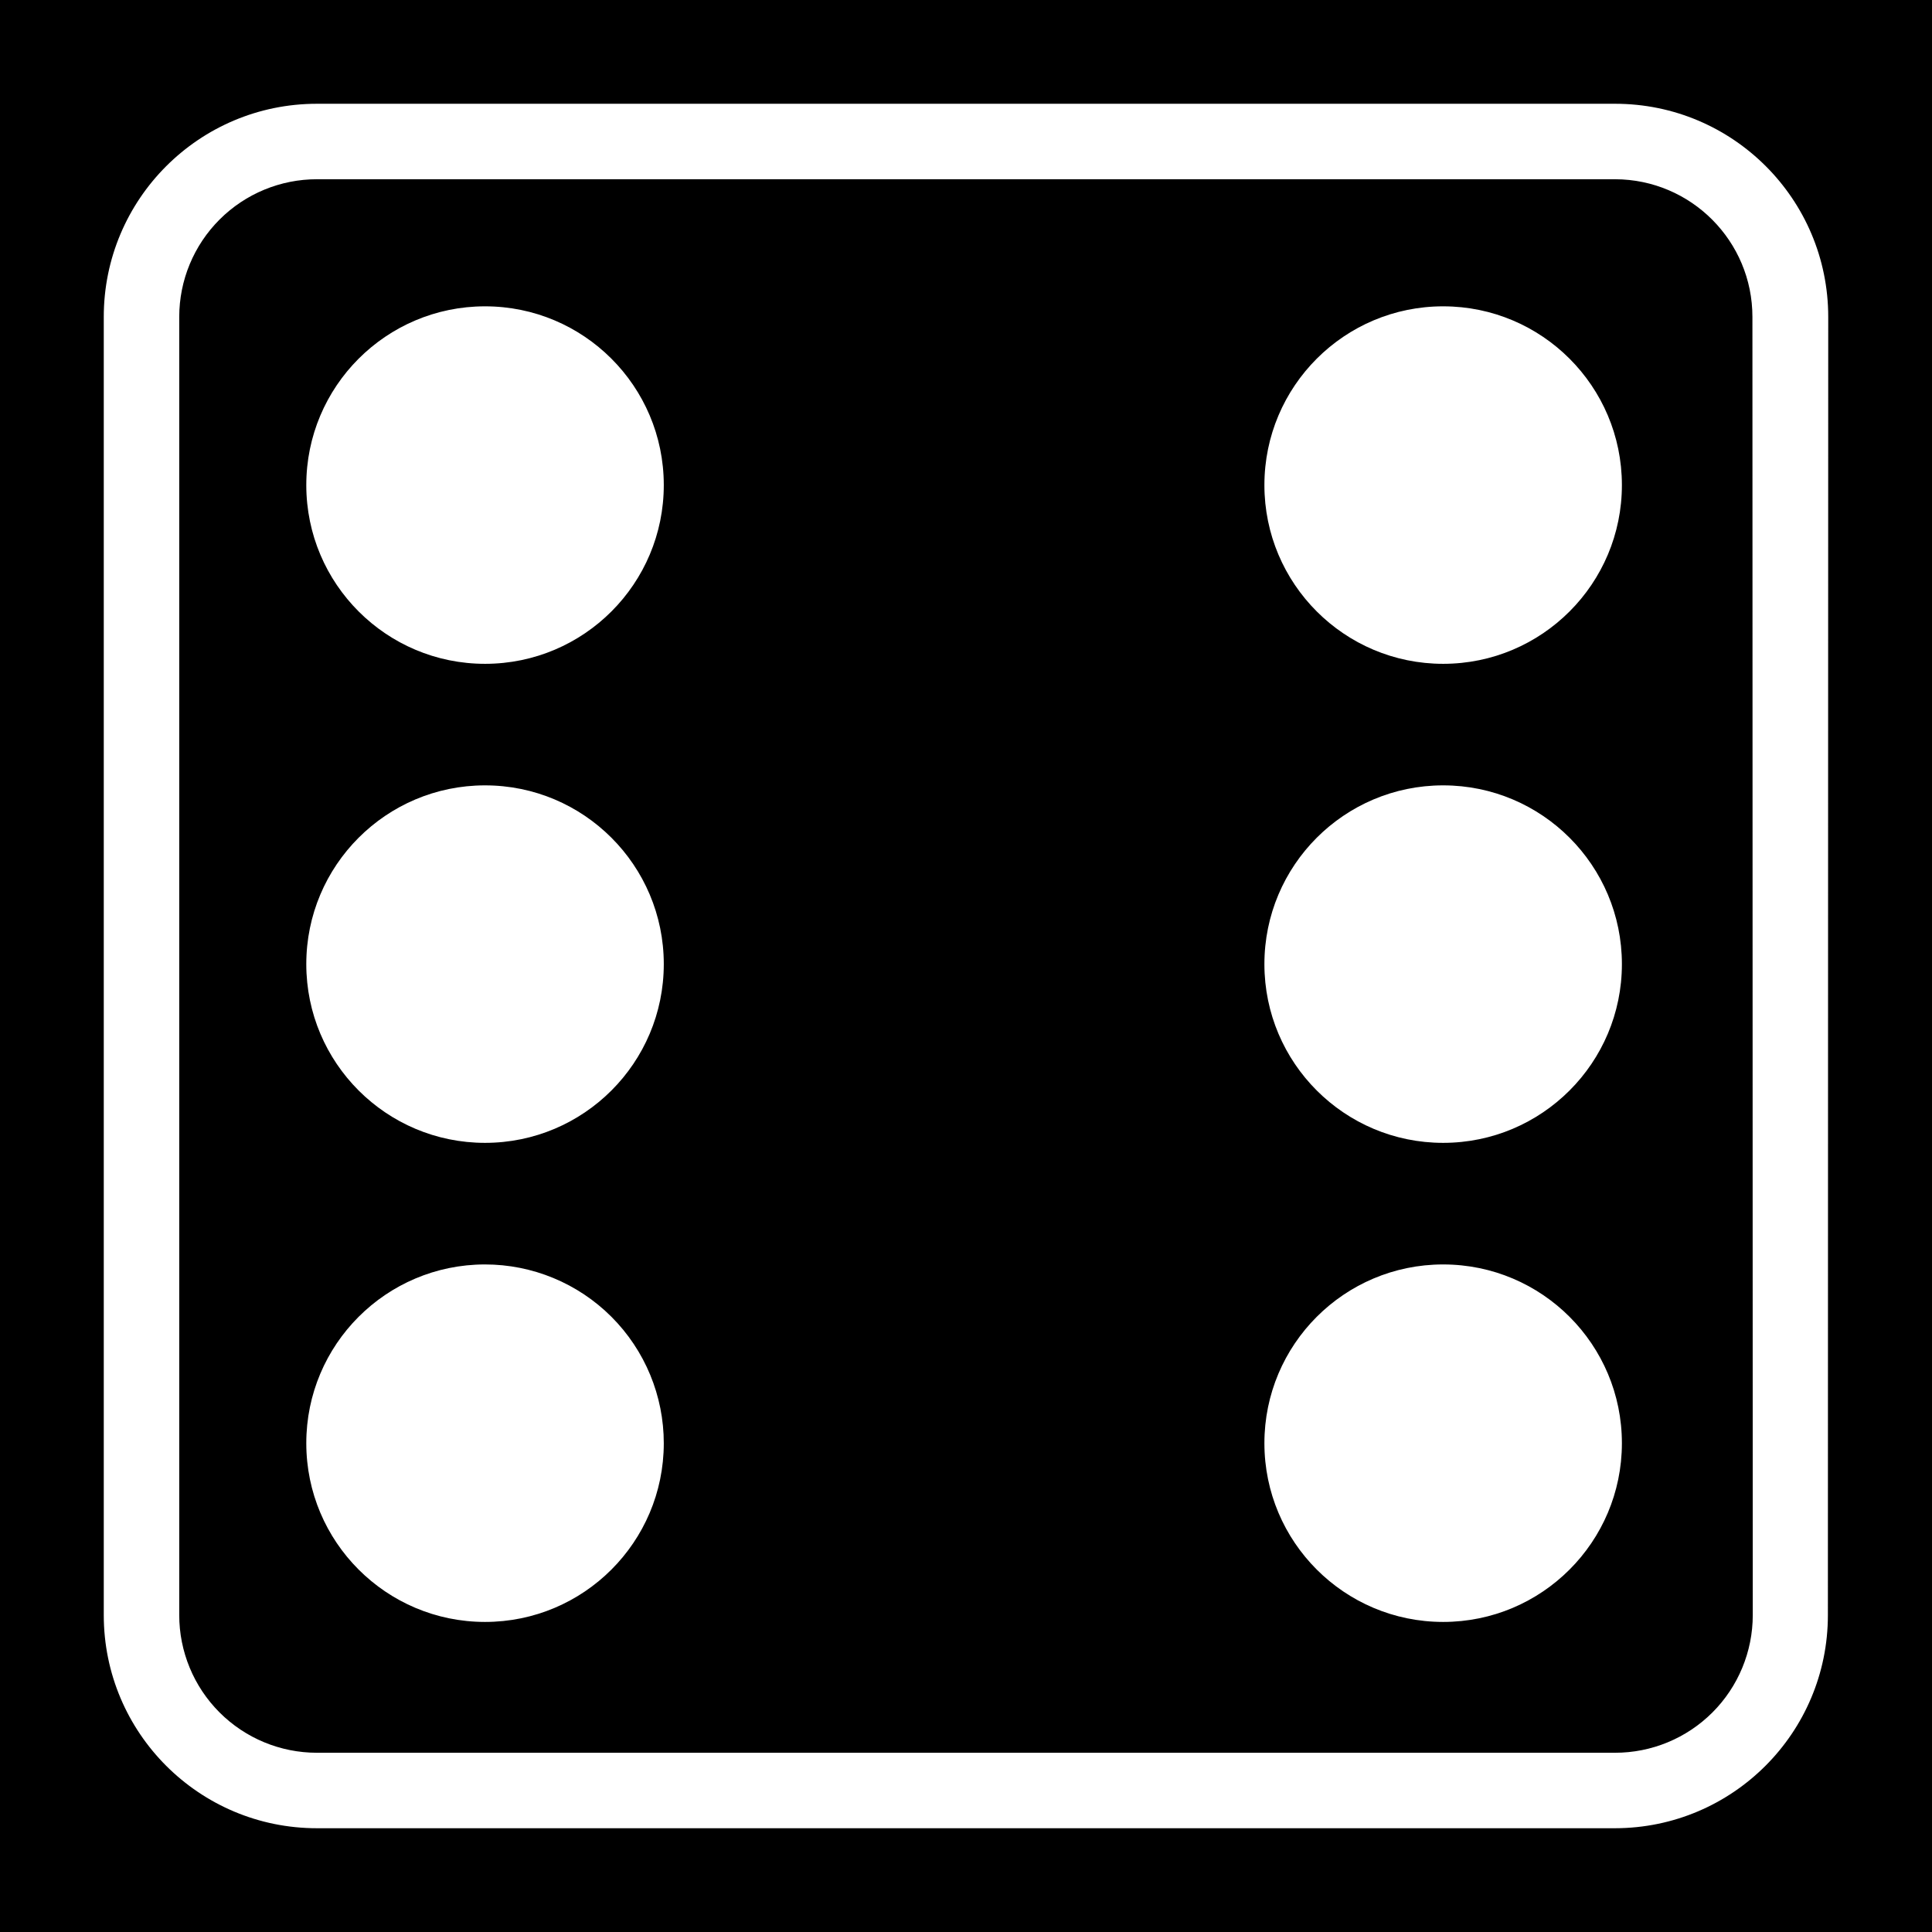
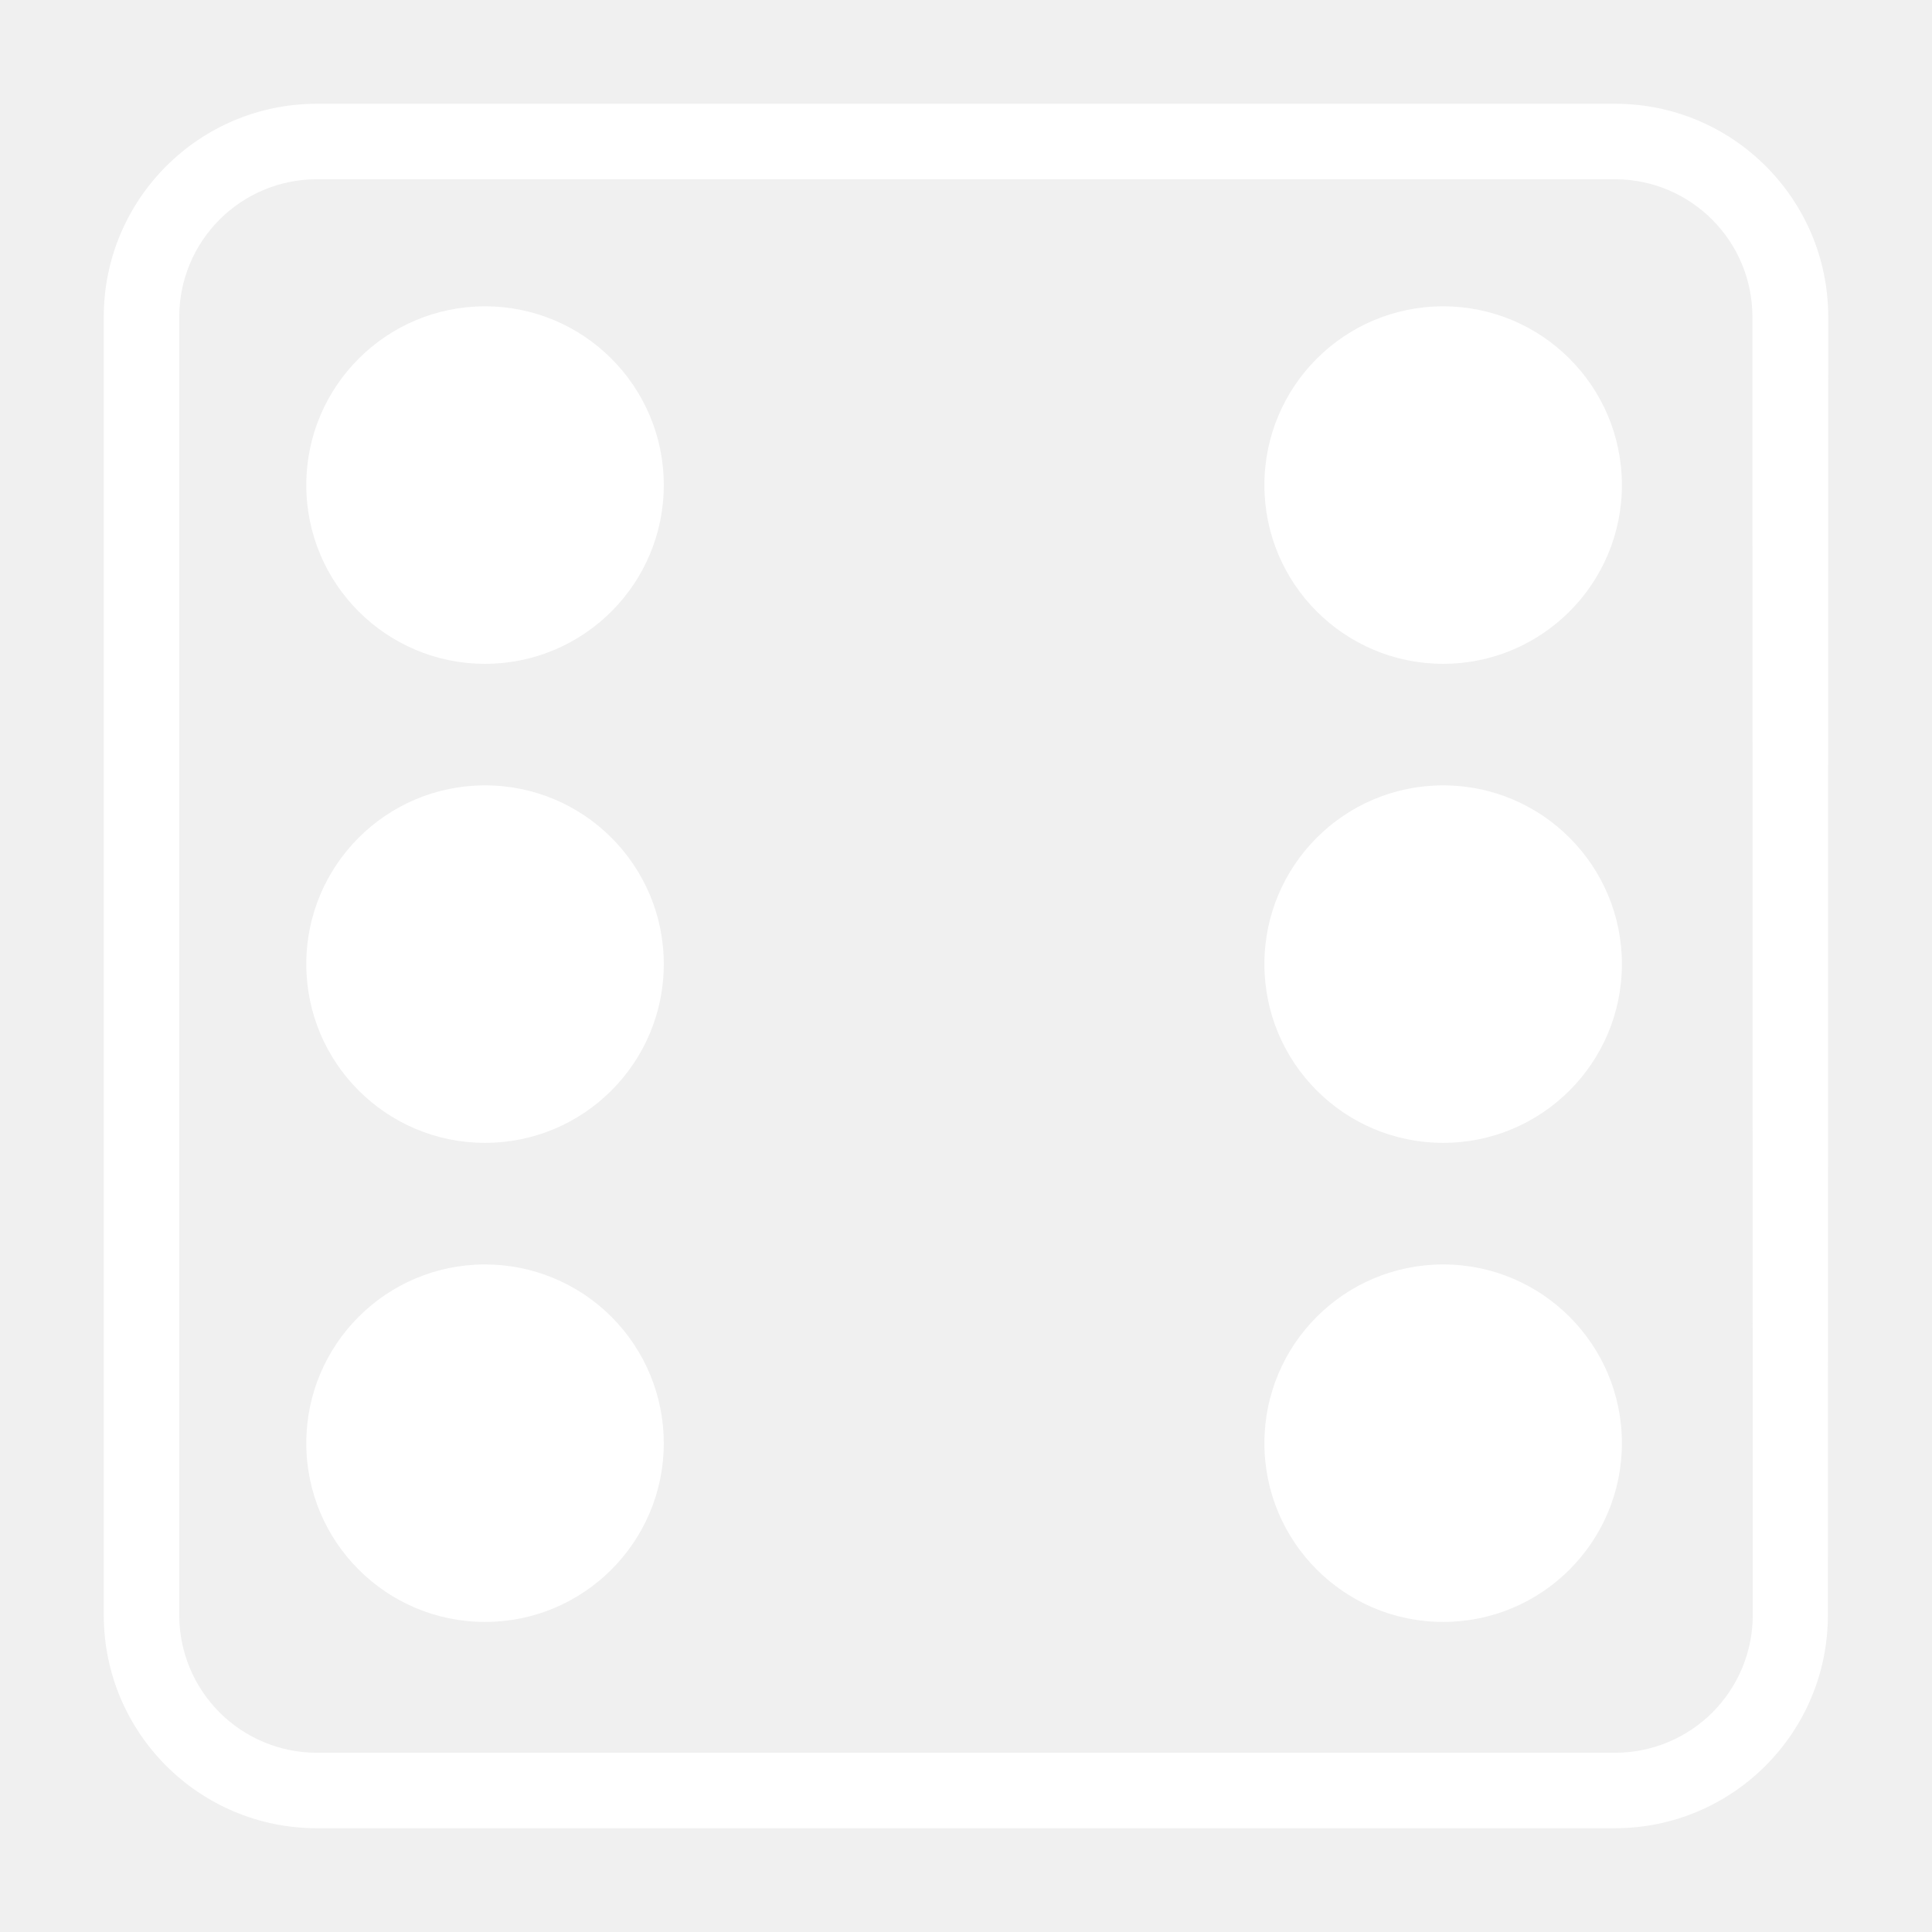
<svg xmlns="http://www.w3.org/2000/svg" viewBox="0 0 512 512">
-   <path d="M0 0h512v512H0z" />
  <path class="cls-1" d="M175.91 128.5a47.37 47.37 0 1 1-47.41-47.32 47.37 47.37 0 0 1 47.41 47.32zM382.5 81.18a47.37 47.37 0 1 0 47.32 47.32 47.37 47.37 0 0 0-47.32-47.32zm-254 126.95a47.37 47.37 0 1 0 47.41 47.37 47.37 47.37 0 0 0-47.41-47.37zm253.91 0a47.37 47.37 0 1 0 47.41 47.37 47.37 47.37 0 0 0-47.32-47.37zM128.5 335.09a47.37 47.37 0 1 0 47.41 47.41 47.37 47.37 0 0 0-47.41-47.41zm253.91 0a47.37 47.37 0 1 0 47.41 47.41 47.37 47.37 0 0 0-47.32-47.41zm102 92.93a56.48 56.48 0 0 1-56.39 56.48h-344a56.48 56.48 0 0 1-56.52-56.48v-344A56.48 56.48 0 0 1 83.98 27.5h344a56.48 56.48 0 0 1 56.52 56.48zm-20-344a36.48 36.48 0 0 0-36.39-36.52h-344A36.48 36.48 0 0 0 47.5 83.98v344a36.48 36.48 0 0 0 36.48 36.52h344a36.48 36.48 0 0 0 36.52-36.48z" fill="#fff" />
</svg>
